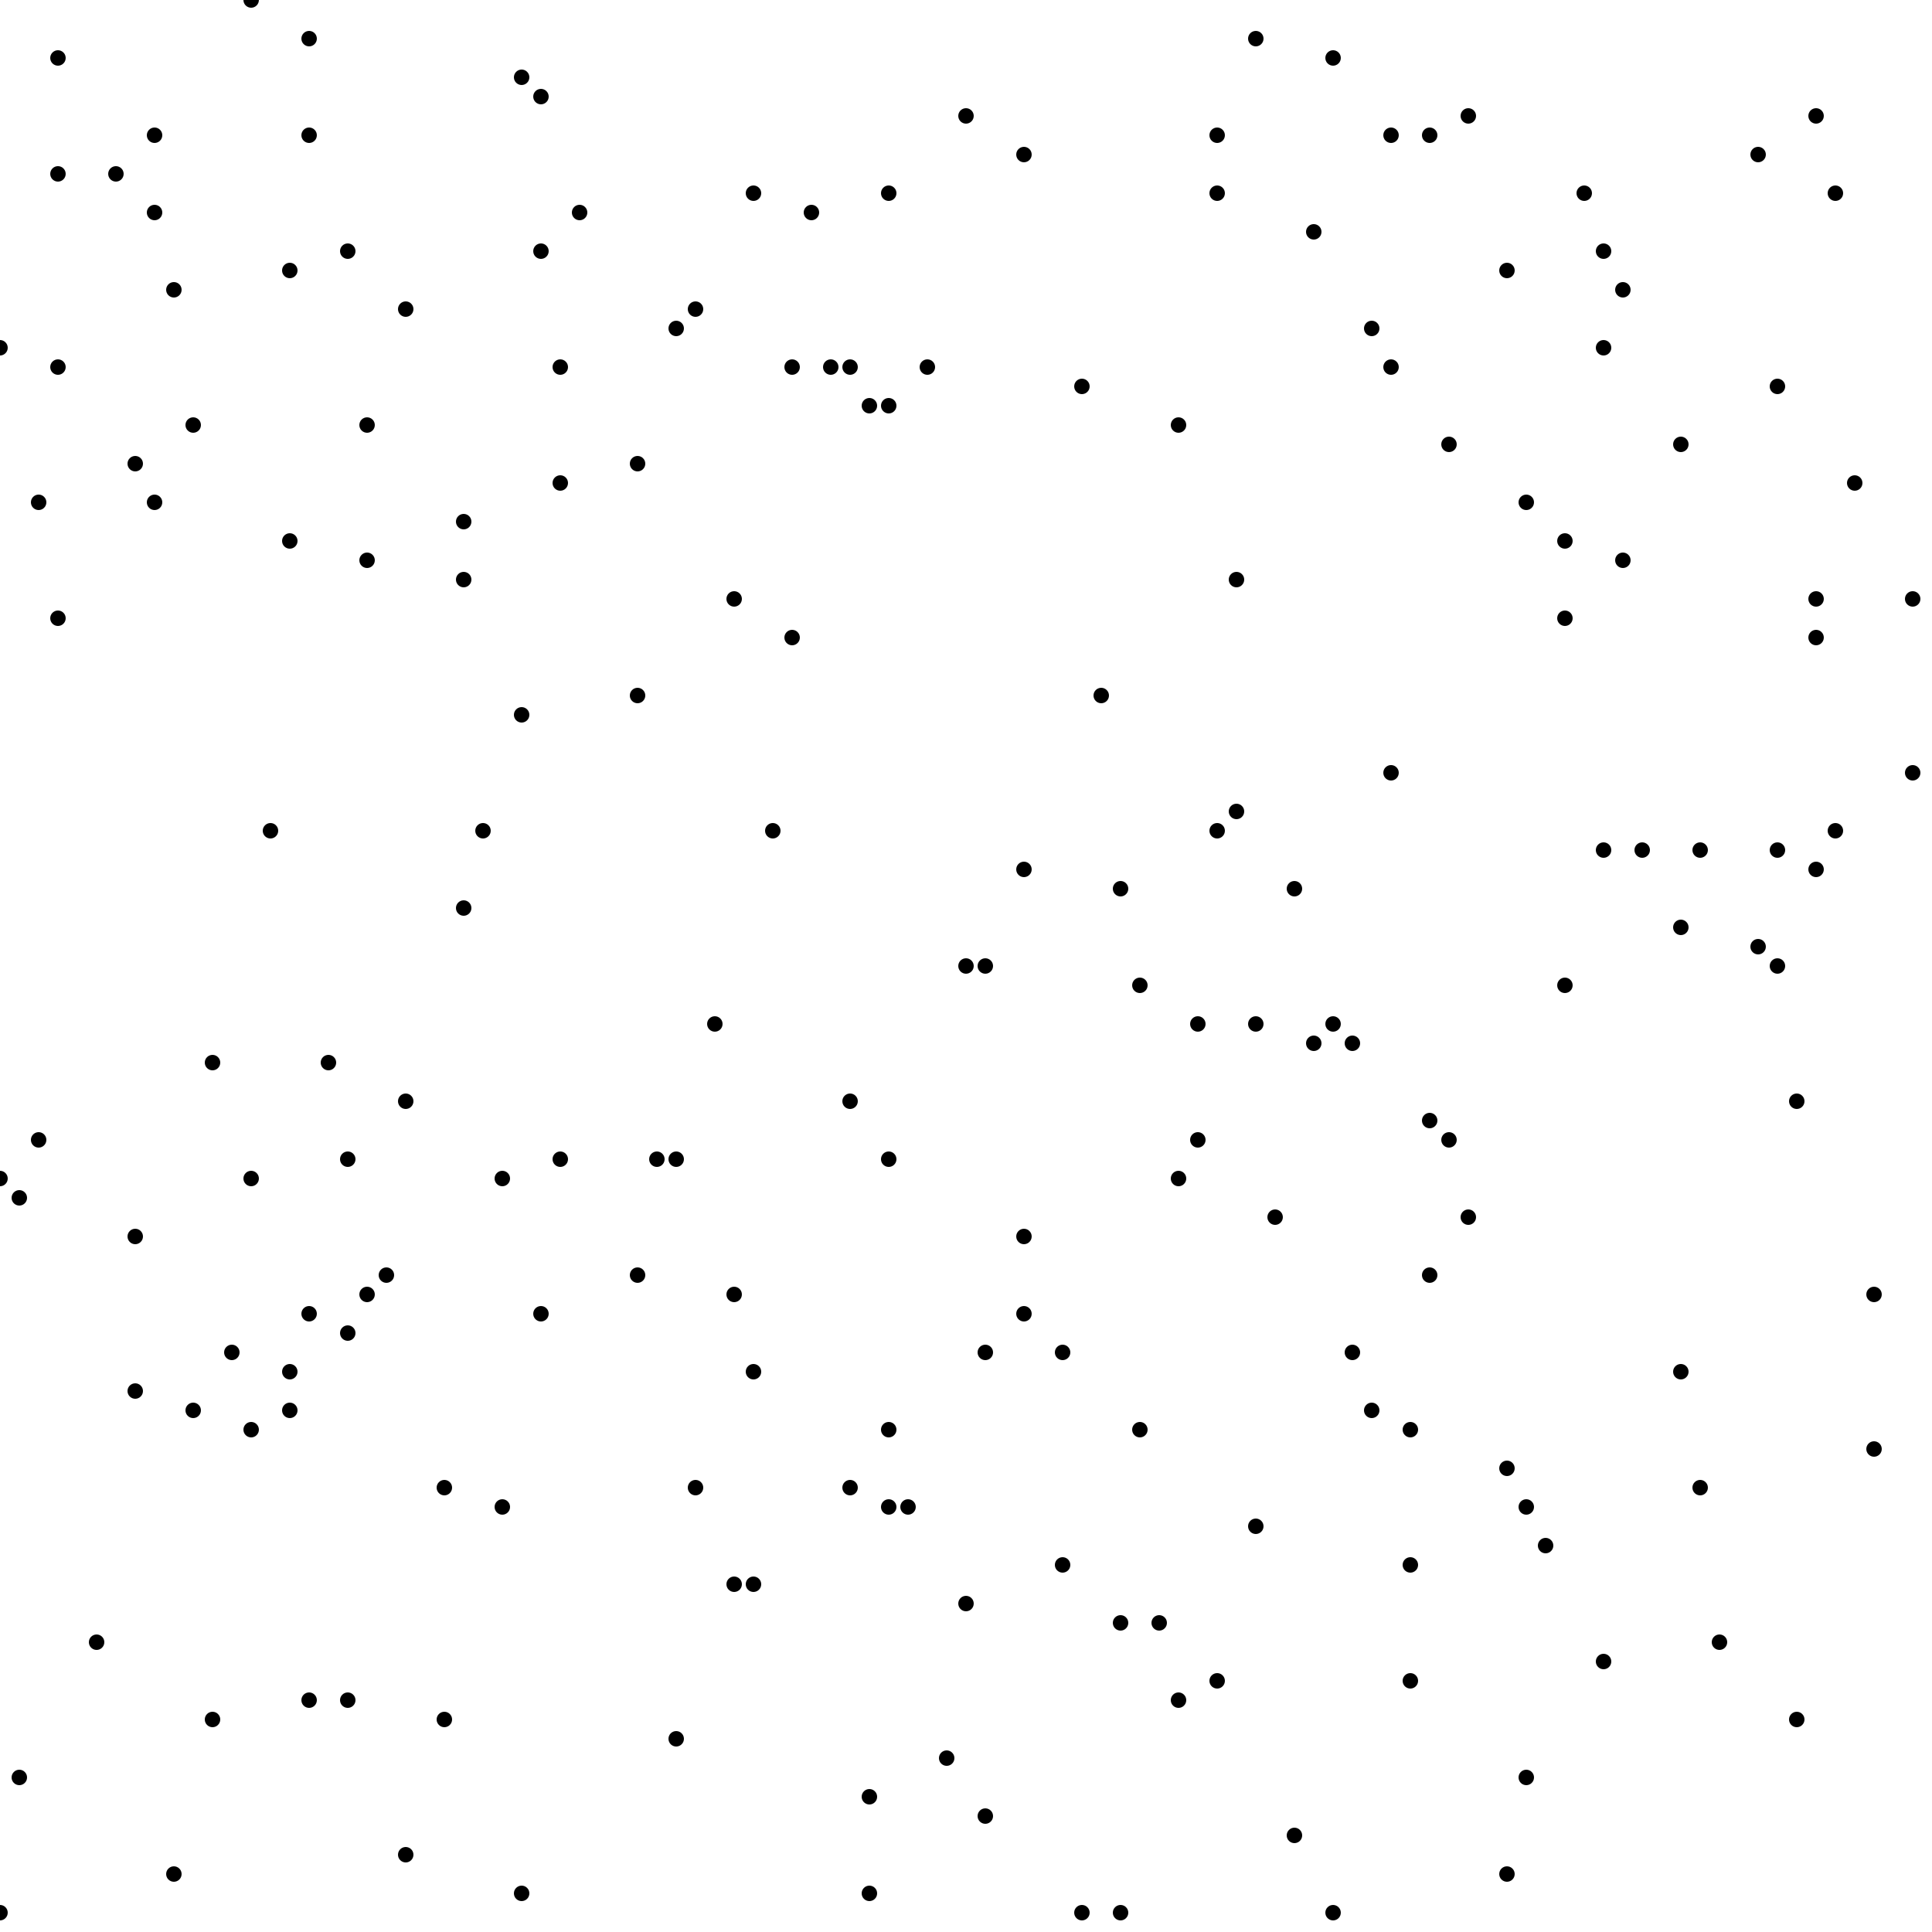
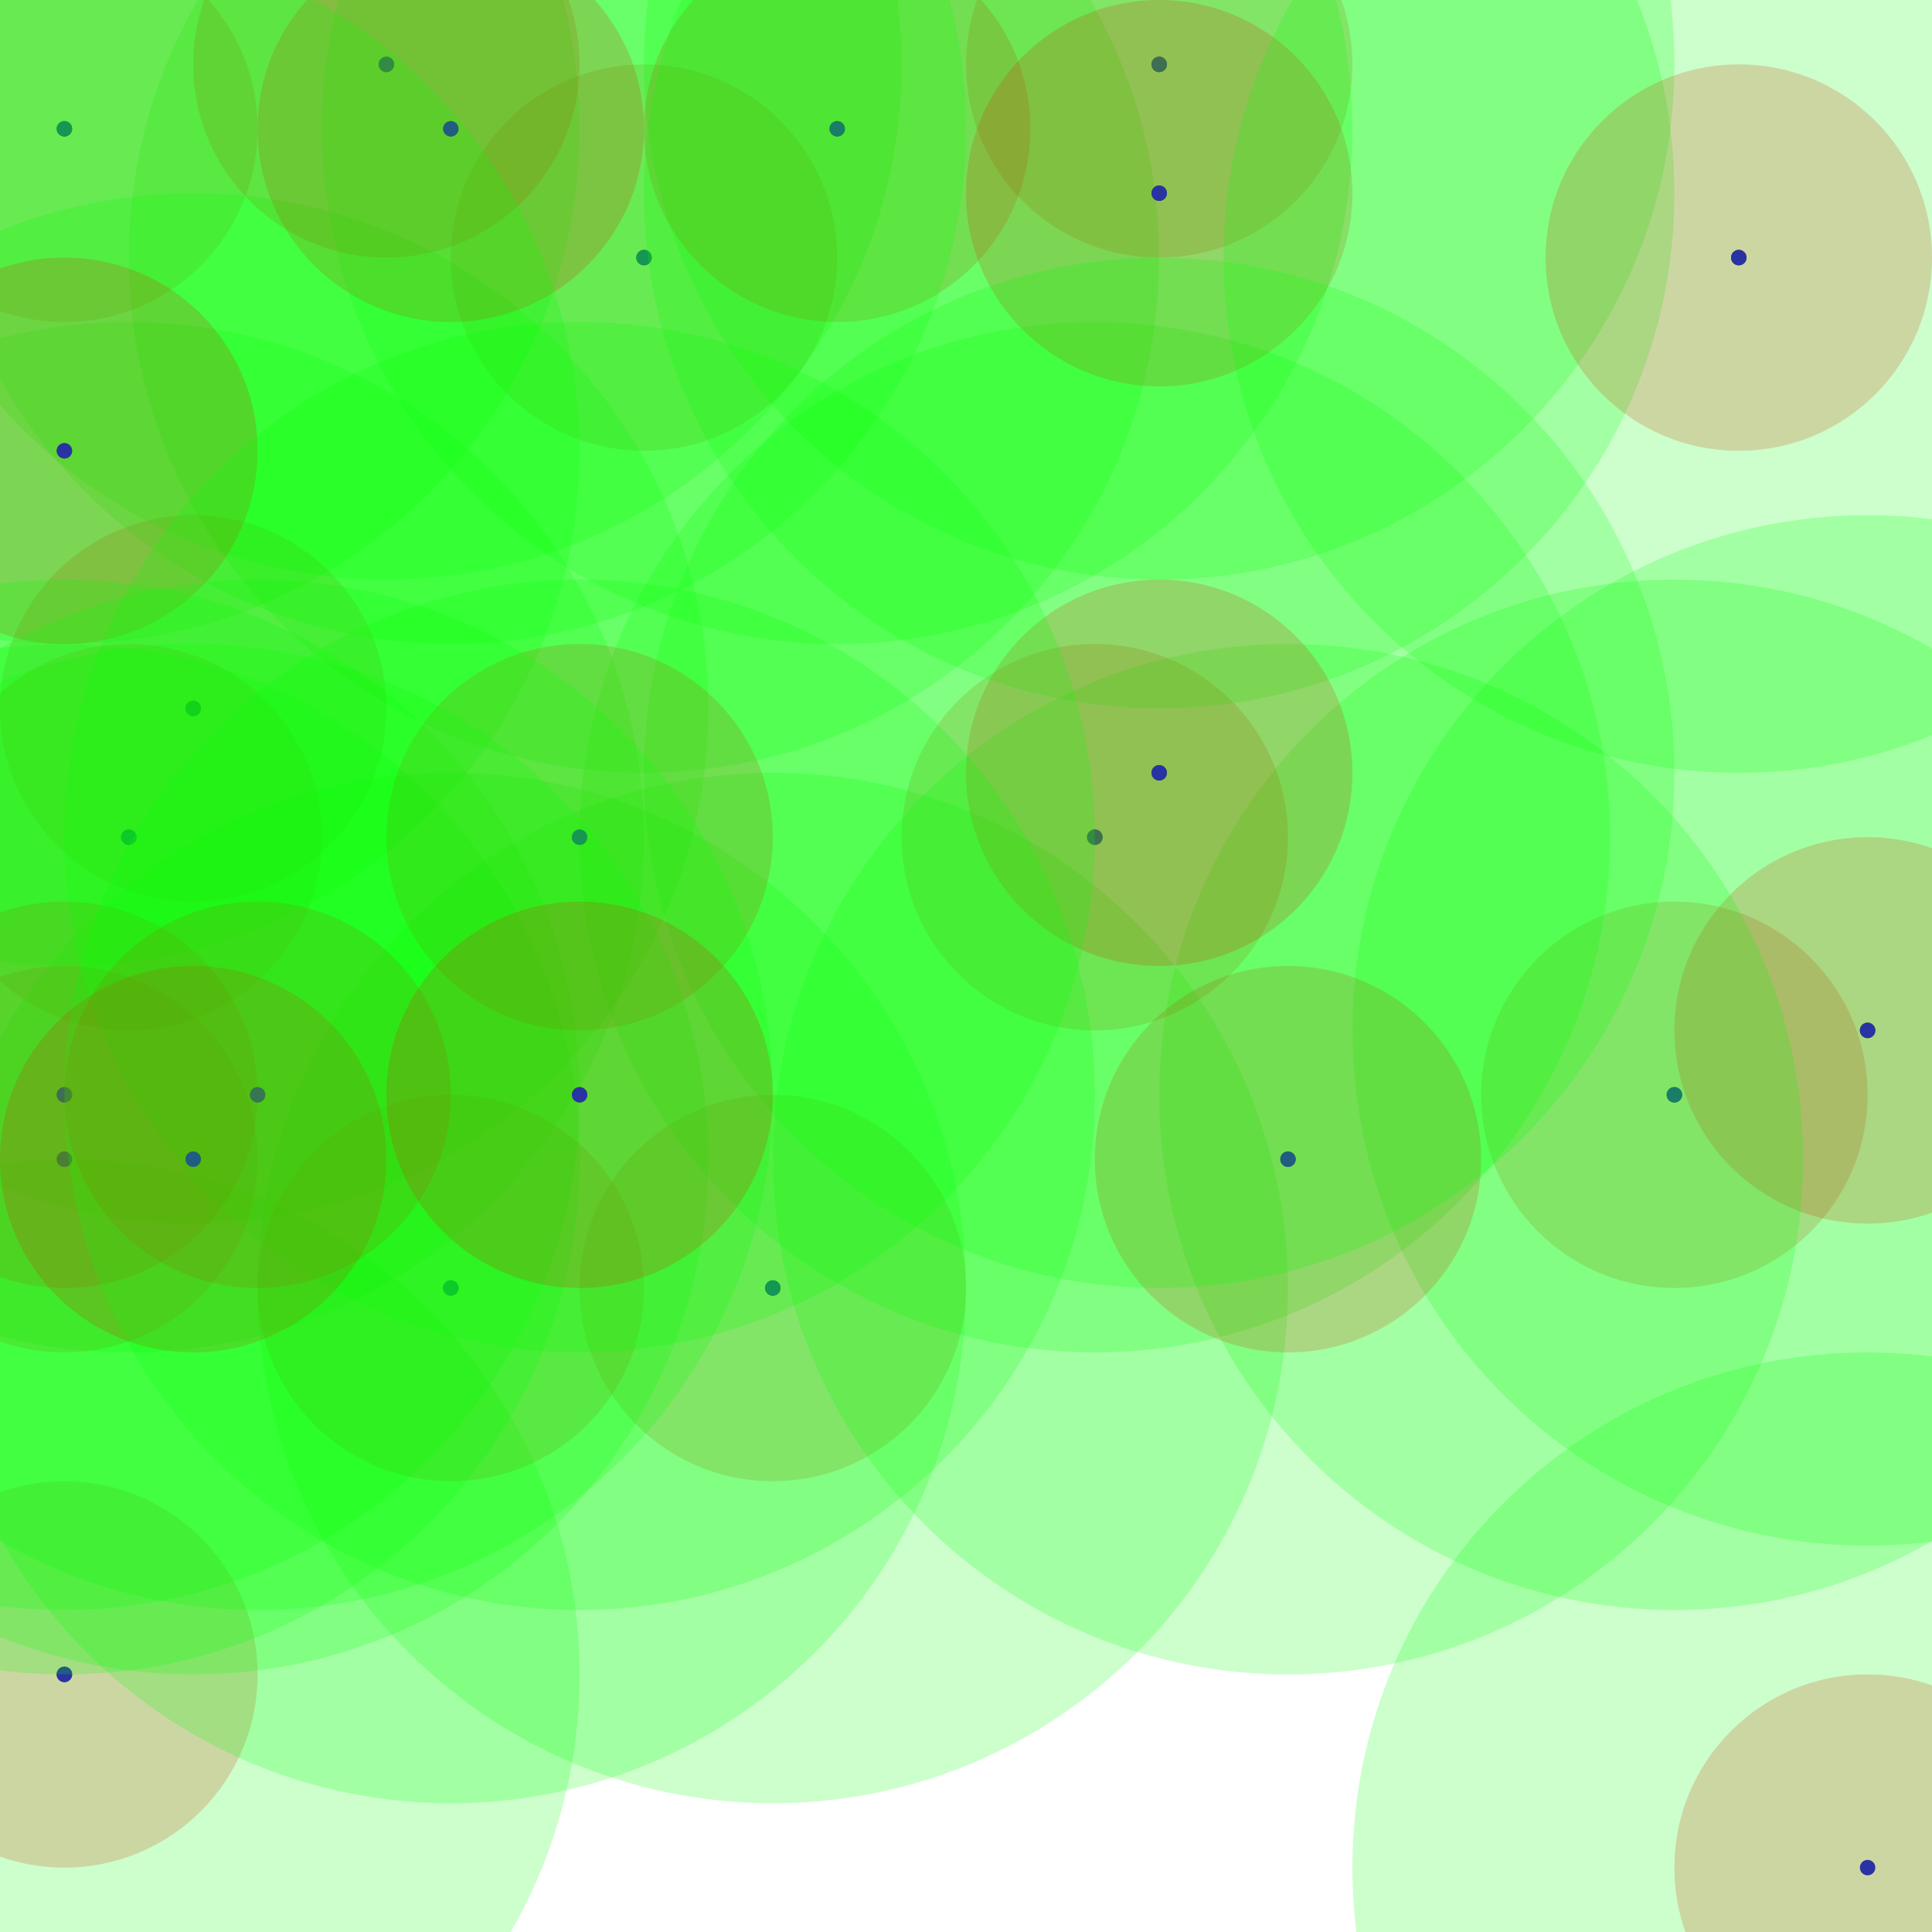
<svg xmlns="http://www.w3.org/2000/svg" width="500" height="500">
  <rect x="0" y="0" width="500" height="500" stroke="0" fill="rgb(255, 255, 255)" opacity="1" />
-   <circle cx="205.0" cy="95.0" r="2" stroke="0" fill="rgb(0, 0, 0)" opacity="1" />
-   <circle cx="250.0" cy="415.0" r="2" stroke="0" fill="rgb(0, 0, 0)" opacity="1" />
-   <circle cx="30.0" cy="45.0" r="2" stroke="0" fill="rgb(0, 0, 0)" opacity="1" />
-   <circle cx="340.0" cy="60.0" r="2" stroke="0" fill="rgb(0, 0, 0)" opacity="1" />
-   <circle cx="230.0" cy="370.0" r="2" stroke="0" fill="rgb(0, 0, 0)" opacity="1" />
-   <circle cx="35.0" cy="320.0" r="2" stroke="0" fill="rgb(0, 0, 0)" opacity="1" />
-   <circle cx="135.0" cy="20.0" r="2" stroke="0" fill="rgb(0, 0, 0)" opacity="1" />
-   <circle cx="55.0" cy="275.0" r="2" stroke="0" fill="rgb(0, 0, 0)" opacity="1" />
-   <circle cx="265.0" cy="40.0" r="2" stroke="0" fill="rgb(0, 0, 0)" opacity="1" />
-   <circle cx="150.0" cy="55.0" r="2" stroke="0" fill="rgb(0, 0, 0)" opacity="1" />
-   <circle cx="350.0" cy="270.0" r="2" stroke="0" fill="rgb(0, 0, 0)" opacity="1" />
-   <circle cx="35.0" cy="360.0" r="2" stroke="0" fill="rgb(0, 0, 0)" opacity="1" />
-   <circle cx="75.0" cy="140.0" r="2" stroke="0" fill="rgb(0, 0, 0)" opacity="1" />
-   <circle cx="400.0" cy="400.0" r="2" stroke="0" fill="rgb(0, 0, 0)" opacity="1" />
-   <circle cx="370.0" cy="35.0" r="2" stroke="0" fill="rgb(0, 0, 0)" opacity="1" />
-   <circle cx="365.0" cy="370.0" r="2" stroke="0" fill="rgb(0, 0, 0)" opacity="1" />
-   <circle cx="250.0" cy="30.0" r="2" stroke="0" fill="rgb(0, 0, 0)" opacity="1" />
-   <circle cx="140.0" cy="25.0" r="2" stroke="0" fill="rgb(0, 0, 0)" opacity="1" />
-   <circle cx="355.0" cy="85.0" r="2" stroke="0" fill="rgb(0, 0, 0)" opacity="1" />
-   <circle cx="185.0" cy="265.0" r="2" stroke="0" fill="rgb(0, 0, 0)" opacity="1" />
-   <circle cx="90.0" cy="345.0" r="2" stroke="0" fill="rgb(0, 0, 0)" opacity="1" />
-   <circle cx="75.0" cy="365.0" r="2" stroke="0" fill="rgb(0, 0, 0)" opacity="1" />
-   <circle cx="195.0" cy="355.0" r="2" stroke="0" fill="rgb(0, 0, 0)" opacity="1" />
-   <circle cx="435.0" cy="115.0" r="2" stroke="0" fill="rgb(0, 0, 0)" opacity="1" />
-   <circle cx="65.0" cy="370.0" r="2" stroke="0" fill="rgb(0, 0, 0)" opacity="1" />
-   <circle cx="365.0" cy="405.0" r="2" stroke="0" fill="rgb(0, 0, 0)" opacity="1" />
-   <circle cx="120.0" cy="235.0" r="2" stroke="0" fill="rgb(0, 0, 0)" opacity="1" />
-   <circle cx="60.0" cy="350.0" r="2" stroke="0" fill="rgb(0, 0, 0)" opacity="1" />
-   <circle cx="455.0" cy="40.0" r="2" stroke="0" fill="rgb(0, 0, 0)" opacity="1" />
-   <circle cx="360.0" cy="35.0" r="2" stroke="0" fill="rgb(0, 0, 0)" opacity="1" />
-   <circle cx="395.0" cy="130.0" r="2" stroke="0" fill="rgb(0, 0, 0)" opacity="1" />
-   <circle cx="315.0" cy="435.0" r="2" stroke="0" fill="rgb(0, 0, 0)" opacity="1" />
-   <circle cx="340.0" cy="270.0" r="2" stroke="0" fill="rgb(0, 0, 0)" opacity="1" />
-   <circle cx="495.0" cy="200.0" r="2" stroke="0" fill="rgb(0, 0, 0)" opacity="1" />
-   <circle cx="295.0" cy="370.0" r="2" stroke="0" fill="rgb(0, 0, 0)" opacity="1" />
-   <circle cx="290.0" cy="230.0" r="2" stroke="0" fill="rgb(0, 0, 0)" opacity="1" />
-   <circle cx="190.0" cy="155.0" r="2" stroke="0" fill="rgb(0, 0, 0)" opacity="1" />
-   <circle cx="115.0" cy="445.0" r="2" stroke="0" fill="rgb(0, 0, 0)" opacity="1" />
-   <circle cx="495.0" cy="155.0" r="2" stroke="0" fill="rgb(0, 0, 0)" opacity="1" />
-   <circle cx="50.0" cy="365.0" r="2" stroke="0" fill="rgb(0, 0, 0)" opacity="1" />
-   <circle cx="190.0" cy="335.0" r="2" stroke="0" fill="rgb(0, 0, 0)" opacity="1" />
-   <circle cx="315.0" cy="215.0" r="2" stroke="0" fill="rgb(0, 0, 0)" opacity="1" />
-   <circle cx="465.0" cy="285.0" r="2" stroke="0" fill="rgb(0, 0, 0)" opacity="1" />
-   <circle cx="180.0" cy="385.0" r="2" stroke="0" fill="rgb(0, 0, 0)" opacity="1" />
-   <circle cx="45.0" cy="75.0" r="2" stroke="0" fill="rgb(0, 0, 0)" opacity="1" />
-   <circle cx="325.0" cy="265.0" r="2" stroke="0" fill="rgb(0, 0, 0)" opacity="1" />
-   <circle cx="105.0" cy="480.0" r="2" stroke="0" fill="rgb(0, 0, 0)" opacity="1" />
-   <circle cx="215.0" cy="95.0" r="2" stroke="0" fill="rgb(0, 0, 0)" opacity="1" />
-   <circle cx="310.0" cy="265.0" r="2" stroke="0" fill="rgb(0, 0, 0)" opacity="1" />
-   <circle cx="25.0" cy="425.0" r="2" stroke="0" fill="rgb(0, 0, 0)" opacity="1" />
-   <circle cx="45.0" cy="485.0" r="2" stroke="0" fill="rgb(0, 0, 0)" opacity="1" />
-   <circle cx="355.0" cy="365.0" r="2" stroke="0" fill="rgb(0, 0, 0)" opacity="1" />
-   <circle cx="200.0" cy="215.0" r="2" stroke="0" fill="rgb(0, 0, 0)" opacity="1" />
-   <circle cx="440.0" cy="220.0" r="2" stroke="0" fill="rgb(0, 0, 0)" opacity="1" />
-   <circle cx="380.0" cy="315.0" r="2" stroke="0" fill="rgb(0, 0, 0)" opacity="1" />
-   <circle cx="370.0" cy="290.0" r="2" stroke="0" fill="rgb(0, 0, 0)" opacity="1" />
-   <circle cx="40.0" cy="55.0" r="2" stroke="0" fill="rgb(0, 0, 0)" opacity="1" />
-   <circle cx="170.0" cy="300.0" r="2" stroke="0" fill="rgb(0, 0, 0)" opacity="1" />
-   <circle cx="445.0" cy="425.0" r="2" stroke="0" fill="rgb(0, 0, 0)" opacity="1" />
-   <circle cx="40.0" cy="35.0" r="2" stroke="0" fill="rgb(0, 0, 0)" opacity="1" />
-   <circle cx="465.0" cy="445.0" r="2" stroke="0" fill="rgb(0, 0, 0)" opacity="1" />
-   <circle cx="195.0" cy="410.0" r="2" stroke="0" fill="rgb(0, 0, 0)" opacity="1" />
-   <circle cx="365.0" cy="435.0" r="2" stroke="0" fill="rgb(0, 0, 0)" opacity="1" />
-   <circle cx="285.0" cy="180.0" r="2" stroke="0" fill="rgb(0, 0, 0)" opacity="1" />
-   <circle cx="455.0" cy="245.0" r="2" stroke="0" fill="rgb(0, 0, 0)" opacity="1" />
-   <circle cx="425.0" cy="220.0" r="2" stroke="0" fill="rgb(0, 0, 0)" opacity="1" />
-   <circle cx="10.0" cy="295.0" r="2" stroke="0" fill="rgb(0, 0, 0)" opacity="1" />
-   <circle cx="225.0" cy="105.0" r="2" stroke="0" fill="rgb(0, 0, 0)" opacity="1" />
-   <circle cx="390.0" cy="70.0" r="2" stroke="0" fill="rgb(0, 0, 0)" opacity="1" />
-   <circle cx="315.0" cy="35.0" r="2" stroke="0" fill="rgb(0, 0, 0)" opacity="1" />
-   <circle cx="135.0" cy="490.0" r="2" stroke="0" fill="rgb(0, 0, 0)" opacity="1" />
-   <circle cx="180.0" cy="80.0" r="2" stroke="0" fill="rgb(0, 0, 0)" opacity="1" />
-   <circle cx="470.0" cy="155.0" r="2" stroke="0" fill="rgb(0, 0, 0)" opacity="1" />
-   <circle cx="250.0" cy="250.0" r="2" stroke="0" fill="rgb(0, 0, 0)" opacity="1" />
-   <circle cx="315.0" cy="50.0" r="2" stroke="0" fill="rgb(0, 0, 0)" opacity="1" />
-   <circle cx="105.0" cy="285.0" r="2" stroke="0" fill="rgb(0, 0, 0)" opacity="1" />
-   <circle cx="255.0" cy="350.0" r="2" stroke="0" fill="rgb(0, 0, 0)" opacity="1" />
-   <circle cx="175.0" cy="85.0" r="2" stroke="0" fill="rgb(0, 0, 0)" opacity="1" />
-   <circle cx="275.0" cy="350.0" r="2" stroke="0" fill="rgb(0, 0, 0)" opacity="1" />
-   <circle cx="175.0" cy="450.0" r="2" stroke="0" fill="rgb(0, 0, 0)" opacity="1" />
-   <circle cx="265.0" cy="225.0" r="2" stroke="0" fill="rgb(0, 0, 0)" opacity="1" />
-   <circle cx="435.0" cy="240.0" r="2" stroke="0" fill="rgb(0, 0, 0)" opacity="1" />
-   <circle cx="145.0" cy="95.0" r="2" stroke="0" fill="rgb(0, 0, 0)" opacity="1" />
-   <circle cx="50.0" cy="110.0" r="2" stroke="0" fill="rgb(0, 0, 0)" opacity="1" />
-   <circle cx="95.0" cy="145.0" r="2" stroke="0" fill="rgb(0, 0, 0)" opacity="1" />
-   <circle cx="420.0" cy="145.0" r="2" stroke="0" fill="rgb(0, 0, 0)" opacity="1" />
-   <circle cx="5.0" cy="310.0" r="2" stroke="0" fill="rgb(0, 0, 0)" opacity="1" />
-   <circle cx="375.0" cy="115.0" r="2" stroke="0" fill="rgb(0, 0, 0)" opacity="1" />
-   <circle cx="165.0" cy="180.0" r="2" stroke="0" fill="rgb(0, 0, 0)" opacity="1" />
-   <circle cx="0.0" cy="90.0" r="2" stroke="0" fill="rgb(0, 0, 0)" opacity="1" />
-   <circle cx="265.0" cy="340.0" r="2" stroke="0" fill="rgb(0, 0, 0)" opacity="1" />
-   <circle cx="235.0" cy="390.0" r="2" stroke="0" fill="rgb(0, 0, 0)" opacity="1" />
-   <circle cx="360.0" cy="200.0" r="2" stroke="0" fill="rgb(0, 0, 0)" opacity="1" />
-   <circle cx="80.0" cy="440.0" r="2" stroke="0" fill="rgb(0, 0, 0)" opacity="1" />
-   <circle cx="325.0" cy="395.0" r="2" stroke="0" fill="rgb(0, 0, 0)" opacity="1" />
-   <circle cx="415.0" cy="430.0" r="2" stroke="0" fill="rgb(0, 0, 0)" opacity="1" />
-   <circle cx="470.0" cy="30.0" r="2" stroke="0" fill="rgb(0, 0, 0)" opacity="1" />
-   <circle cx="290.0" cy="495.0" r="2" stroke="0" fill="rgb(0, 0, 0)" opacity="1" />
-   <circle cx="435.0" cy="355.0" r="2" stroke="0" fill="rgb(0, 0, 0)" opacity="1" />
-   <circle cx="255.0" cy="250.0" r="2" stroke="0" fill="rgb(0, 0, 0)" opacity="1" />
-   <circle cx="65.0" cy="305.0" r="2" stroke="0" fill="rgb(0, 0, 0)" opacity="1" />
-   <circle cx="405.0" cy="255.0" r="2" stroke="0" fill="rgb(0, 0, 0)" opacity="1" />
-   <circle cx="35.0" cy="120.0" r="2" stroke="0" fill="rgb(0, 0, 0)" opacity="1" />
-   <circle cx="40.0" cy="130.0" r="2" stroke="0" fill="rgb(0, 0, 0)" opacity="1" />
-   <circle cx="280.0" cy="100.0" r="2" stroke="0" fill="rgb(0, 0, 0)" opacity="1" />
-   <circle cx="70.0" cy="215.0" r="2" stroke="0" fill="rgb(0, 0, 0)" opacity="1" />
-   <circle cx="380.0" cy="30.0" r="2" stroke="0" fill="rgb(0, 0, 0)" opacity="1" />
-   <circle cx="65.0" cy="0.0" r="2" stroke="0" fill="rgb(0, 0, 0)" opacity="1" />
-   <circle cx="360.0" cy="95.0" r="2" stroke="0" fill="rgb(0, 0, 0)" opacity="1" />
-   <circle cx="230.0" cy="390.0" r="2" stroke="0" fill="rgb(0, 0, 0)" opacity="1" />
-   <circle cx="15.0" cy="45.0" r="2" stroke="0" fill="rgb(0, 0, 0)" opacity="1" />
-   <circle cx="130.0" cy="390.0" r="2" stroke="0" fill="rgb(0, 0, 0)" opacity="1" />
-   <circle cx="240.0" cy="95.0" r="2" stroke="0" fill="rgb(0, 0, 0)" opacity="1" />
-   <circle cx="405.0" cy="160.0" r="2" stroke="0" fill="rgb(0, 0, 0)" opacity="1" />
-   <circle cx="220.0" cy="385.0" r="2" stroke="0" fill="rgb(0, 0, 0)" opacity="1" />
-   <circle cx="230.0" cy="300.0" r="2" stroke="0" fill="rgb(0, 0, 0)" opacity="1" />
-   <circle cx="75.0" cy="70.0" r="2" stroke="0" fill="rgb(0, 0, 0)" opacity="1" />
-   <circle cx="310.0" cy="295.0" r="2" stroke="0" fill="rgb(0, 0, 0)" opacity="1" />
-   <circle cx="305.0" cy="305.0" r="2" stroke="0" fill="rgb(0, 0, 0)" opacity="1" />
-   <circle cx="195.0" cy="50.0" r="2" stroke="0" fill="rgb(0, 0, 0)" opacity="1" />
-   <circle cx="90.0" cy="65.0" r="2" stroke="0" fill="rgb(0, 0, 0)" opacity="1" />
-   <circle cx="475.0" cy="215.0" r="2" stroke="0" fill="rgb(0, 0, 0)" opacity="1" />
-   <circle cx="470.0" cy="165.0" r="2" stroke="0" fill="rgb(0, 0, 0)" opacity="1" />
-   <circle cx="305.0" cy="440.0" r="2" stroke="0" fill="rgb(0, 0, 0)" opacity="1" />
-   <circle cx="100.0" cy="330.0" r="2" stroke="0" fill="rgb(0, 0, 0)" opacity="1" />
-   <circle cx="10.0" cy="130.0" r="2" stroke="0" fill="rgb(0, 0, 0)" opacity="1" />
-   <circle cx="335.0" cy="230.0" r="2" stroke="0" fill="rgb(0, 0, 0)" opacity="1" />
-   <circle cx="90.0" cy="440.0" r="2" stroke="0" fill="rgb(0, 0, 0)" opacity="1" />
-   <circle cx="345.0" cy="15.0" r="2" stroke="0" fill="rgb(0, 0, 0)" opacity="1" />
-   <circle cx="485.0" cy="335.0" r="2" stroke="0" fill="rgb(0, 0, 0)" opacity="1" />
-   <circle cx="190.0" cy="410.0" r="2" stroke="0" fill="rgb(0, 0, 0)" opacity="1" />
-   <circle cx="55.0" cy="445.0" r="2" stroke="0" fill="rgb(0, 0, 0)" opacity="1" />
-   <circle cx="165.0" cy="330.0" r="2" stroke="0" fill="rgb(0, 0, 0)" opacity="1" />
-   <circle cx="230.0" cy="105.0" r="2" stroke="0" fill="rgb(0, 0, 0)" opacity="1" />
-   <circle cx="225.0" cy="490.0" r="2" stroke="0" fill="rgb(0, 0, 0)" opacity="1" />
-   <circle cx="140.0" cy="340.0" r="2" stroke="0" fill="rgb(0, 0, 0)" opacity="1" />
-   <circle cx="345.0" cy="495.0" r="2" stroke="0" fill="rgb(0, 0, 0)" opacity="1" />
-   <circle cx="320.0" cy="210.0" r="2" stroke="0" fill="rgb(0, 0, 0)" opacity="1" />
-   <circle cx="405.0" cy="140.0" r="2" stroke="0" fill="rgb(0, 0, 0)" opacity="1" />
-   <circle cx="390.0" cy="485.0" r="2" stroke="0" fill="rgb(0, 0, 0)" opacity="1" />
-   <circle cx="120.0" cy="150.0" r="2" stroke="0" fill="rgb(0, 0, 0)" opacity="1" />
-   <circle cx="255.0" cy="470.0" r="2" stroke="0" fill="rgb(0, 0, 0)" opacity="1" />
-   <circle cx="145.0" cy="125.0" r="2" stroke="0" fill="rgb(0, 0, 0)" opacity="1" />
-   <circle cx="330.0" cy="315.0" r="2" stroke="0" fill="rgb(0, 0, 0)" opacity="1" />
-   <circle cx="225.0" cy="465.0" r="2" stroke="0" fill="rgb(0, 0, 0)" opacity="1" />
-   <circle cx="15.0" cy="15.0" r="2" stroke="0" fill="rgb(0, 0, 0)" opacity="1" />
-   <circle cx="175.0" cy="300.0" r="2" stroke="0" fill="rgb(0, 0, 0)" opacity="1" />
-   <circle cx="165.0" cy="120.0" r="2" stroke="0" fill="rgb(0, 0, 0)" opacity="1" />
-   <circle cx="440.0" cy="385.0" r="2" stroke="0" fill="rgb(0, 0, 0)" opacity="1" />
-   <circle cx="220.0" cy="285.0" r="2" stroke="0" fill="rgb(0, 0, 0)" opacity="1" />
-   <circle cx="460.0" cy="220.0" r="2" stroke="0" fill="rgb(0, 0, 0)" opacity="1" />
-   <circle cx="230.0" cy="50.0" r="2" stroke="0" fill="rgb(0, 0, 0)" opacity="1" />
-   <circle cx="140.0" cy="65.0" r="2" stroke="0" fill="rgb(0, 0, 0)" opacity="1" />
-   <circle cx="145.0" cy="300.0" r="2" stroke="0" fill="rgb(0, 0, 0)" opacity="1" />
-   <circle cx="125.0" cy="215.0" r="2" stroke="0" fill="rgb(0, 0, 0)" opacity="1" />
-   <circle cx="130.0" cy="305.0" r="2" stroke="0" fill="rgb(0, 0, 0)" opacity="1" />
-   <circle cx="395.0" cy="390.0" r="2" stroke="0" fill="rgb(0, 0, 0)" opacity="1" />
-   <circle cx="0.0" cy="305.0" r="2" stroke="0" fill="rgb(0, 0, 0)" opacity="1" />
-   <circle cx="415.0" cy="220.0" r="2" stroke="0" fill="rgb(0, 0, 0)" opacity="1" />
-   <circle cx="410.0" cy="50.0" r="2" stroke="0" fill="rgb(0, 0, 0)" opacity="1" />
-   <circle cx="420.0" cy="75.0" r="2" stroke="0" fill="rgb(0, 0, 0)" opacity="1" />
-   <circle cx="245.0" cy="455.0" r="2" stroke="0" fill="rgb(0, 0, 0)" opacity="1" />
-   <circle cx="480.0" cy="125.0" r="2" stroke="0" fill="rgb(0, 0, 0)" opacity="1" />
-   <circle cx="305.0" cy="110.0" r="2" stroke="0" fill="rgb(0, 0, 0)" opacity="1" />
-   <circle cx="275.0" cy="405.0" r="2" stroke="0" fill="rgb(0, 0, 0)" opacity="1" />
-   <circle cx="210.0" cy="55.0" r="2" stroke="0" fill="rgb(0, 0, 0)" opacity="1" />
-   <circle cx="460.0" cy="250.0" r="2" stroke="0" fill="rgb(0, 0, 0)" opacity="1" />
-   <circle cx="295.0" cy="255.0" r="2" stroke="0" fill="rgb(0, 0, 0)" opacity="1" />
-   <circle cx="475.0" cy="50.0" r="2" stroke="0" fill="rgb(0, 0, 0)" opacity="1" />
-   <circle cx="460.0" cy="100.0" r="2" stroke="0" fill="rgb(0, 0, 0)" opacity="1" />
-   <circle cx="105.0" cy="80.0" r="2" stroke="0" fill="rgb(0, 0, 0)" opacity="1" />
-   <circle cx="15.0" cy="95.0" r="2" stroke="0" fill="rgb(0, 0, 0)" opacity="1" />
-   <circle cx="375.0" cy="295.0" r="2" stroke="0" fill="rgb(0, 0, 0)" opacity="1" />
-   <circle cx="415.0" cy="90.0" r="2" stroke="0" fill="rgb(0, 0, 0)" opacity="1" />
-   <circle cx="390.0" cy="380.0" r="2" stroke="0" fill="rgb(0, 0, 0)" opacity="1" />
-   <circle cx="300.0" cy="420.0" r="2" stroke="0" fill="rgb(0, 0, 0)" opacity="1" />
-   <circle cx="220.0" cy="95.0" r="2" stroke="0" fill="rgb(0, 0, 0)" opacity="1" />
-   <circle cx="350.0" cy="350.0" r="2" stroke="0" fill="rgb(0, 0, 0)" opacity="1" />
-   <circle cx="80.0" cy="10.0" r="2" stroke="0" fill="rgb(0, 0, 0)" opacity="1" />
-   <circle cx="5.0" cy="460.0" r="2" stroke="0" fill="rgb(0, 0, 0)" opacity="1" />
-   <circle cx="415.0" cy="65.0" r="2" stroke="0" fill="rgb(0, 0, 0)" opacity="1" />
-   <circle cx="335.0" cy="475.0" r="2" stroke="0" fill="rgb(0, 0, 0)" opacity="1" />
-   <circle cx="85.0" cy="275.0" r="2" stroke="0" fill="rgb(0, 0, 0)" opacity="1" />
-   <circle cx="120.0" cy="135.0" r="2" stroke="0" fill="rgb(0, 0, 0)" opacity="1" />
-   <circle cx="15.0" cy="160.0" r="2" stroke="0" fill="rgb(0, 0, 0)" opacity="1" />
-   <circle cx="135.0" cy="185.0" r="2" stroke="0" fill="rgb(0, 0, 0)" opacity="1" />
-   <circle cx="320.0" cy="150.0" r="2" stroke="0" fill="rgb(0, 0, 0)" opacity="1" />
-   <circle cx="485.0" cy="375.0" r="2" stroke="0" fill="rgb(0, 0, 0)" opacity="1" />
-   <circle cx="205.0" cy="165.0" r="2" stroke="0" fill="rgb(0, 0, 0)" opacity="1" />
-   <circle cx="345.0" cy="265.0" r="2" stroke="0" fill="rgb(0, 0, 0)" opacity="1" />
-   <circle cx="80.0" cy="35.0" r="2" stroke="0" fill="rgb(0, 0, 0)" opacity="1" />
-   <circle cx="470.0" cy="225.0" r="2" stroke="0" fill="rgb(0, 0, 0)" opacity="1" />
-   <circle cx="290.0" cy="420.0" r="2" stroke="0" fill="rgb(0, 0, 0)" opacity="1" />
-   <circle cx="370.0" cy="330.0" r="2" stroke="0" fill="rgb(0, 0, 0)" opacity="1" />
-   <circle cx="265.0" cy="320.0" r="2" stroke="0" fill="rgb(0, 0, 0)" opacity="1" />
-   <circle cx="80.0" cy="340.0" r="2" stroke="0" fill="rgb(0, 0, 0)" opacity="1" />
-   <circle cx="95.0" cy="335.0" r="2" stroke="0" fill="rgb(0, 0, 0)" opacity="1" />
-   <circle cx="325.0" cy="10.0" r="2" stroke="0" fill="rgb(0, 0, 0)" opacity="1" />
-   <circle cx="280.0" cy="495.0" r="2" stroke="0" fill="rgb(0, 0, 0)" opacity="1" />
-   <circle cx="115.0" cy="385.0" r="2" stroke="0" fill="rgb(0, 0, 0)" opacity="1" />
-   <circle cx="0.0" cy="495.0" r="2" stroke="0" fill="rgb(0, 0, 0)" opacity="1" />
-   <circle cx="95.0" cy="110.0" r="2" stroke="0" fill="rgb(0, 0, 0)" opacity="1" />
-   <circle cx="90.0" cy="300.0" r="2" stroke="0" fill="rgb(0, 0, 0)" opacity="1" />
-   <circle cx="395.0" cy="460.0" r="2" stroke="0" fill="rgb(0, 0, 0)" opacity="1" />
-   <circle cx="75.0" cy="355.0" r="2" stroke="0" fill="rgb(0, 0, 0)" opacity="1" />
+   <circle cx="166.667" cy="66.667" r="2" stroke="0" fill="rgb(0, 0, 0)" opacity="1" />
+   <circle cx="200.0" cy="333.333" r="2" stroke="0" fill="rgb(0, 0, 0)" opacity="1" />
+   <circle cx="16.667" cy="33.333" r="2" stroke="0" fill="rgb(0, 0, 0)" opacity="1" />
+   <circle cx="433.333" cy="283.333" r="2" stroke="0" fill="rgb(0, 0, 0)" opacity="1" />
+   <circle cx="50.0" cy="183.333" r="2" stroke="0" fill="rgb(0, 0, 0)" opacity="1" />
+   <circle cx="300.0" cy="16.667" r="2" stroke="0" fill="rgb(0, 0, 0)" opacity="1" />
+   <circle cx="483.333" cy="266.667" r="2" stroke="0" fill="rgb(0, 0, 0)" opacity="1" />
+   <circle cx="100.0" cy="16.667" r="2" stroke="0" fill="rgb(0, 0, 0)" opacity="1" />
+   <circle cx="33.333" cy="216.667" r="2" stroke="0" fill="rgb(0, 0, 0)" opacity="1" />
+   <circle cx="216.667" cy="33.333" r="2" stroke="0" fill="rgb(0, 0, 0)" opacity="1" />
+   <circle cx="116.667" cy="33.333" r="2" stroke="0" fill="rgb(0, 0, 0)" opacity="1" />
+   <circle cx="283.333" cy="216.667" r="2" stroke="0" fill="rgb(0, 0, 0)" opacity="1" />
+   <circle cx="16.667" cy="433.333" r="2" stroke="0" fill="rgb(0, 0, 0)" opacity="1" />
+   <circle cx="300.0" cy="50.0" r="2" stroke="0" fill="rgb(0, 0, 0)" opacity="1" />
+   <circle cx="116.667" cy="333.333" r="2" stroke="0" fill="rgb(0, 0, 0)" opacity="1" />
+   <circle cx="333.333" cy="300.0" r="2" stroke="0" fill="rgb(0, 0, 0)" opacity="1" />
+   <circle cx="16.667" cy="300.0" r="2" stroke="0" fill="rgb(0, 0, 0)" opacity="1" />
+   <circle cx="300.0" cy="200.0" r="2" stroke="0" fill="rgb(0, 0, 0)" opacity="1" />
+   <circle cx="16.667" cy="116.667" r="2" stroke="0" fill="rgb(0, 0, 0)" opacity="1" />
+   <circle cx="16.667" cy="283.333" r="2" stroke="0" fill="rgb(0, 0, 0)" opacity="1" />
+   <circle cx="450.0" cy="66.667" r="2" stroke="0" fill="rgb(0, 0, 0)" opacity="1" />
+   <circle cx="150.0" cy="216.667" r="2" stroke="0" fill="rgb(0, 0, 0)" opacity="1" />
+   <circle cx="66.667" cy="283.333" r="2" stroke="0" fill="rgb(0, 0, 0)" opacity="1" />
+   <circle cx="50.0" cy="300.0" r="2" stroke="0" fill="rgb(0, 0, 0)" opacity="1" />
+   <circle cx="150.0" cy="283.333" r="2" stroke="0" fill="rgb(0, 0, 0)" opacity="1" />
+   <circle cx="166.667" cy="66.667" r="2" stroke="0" fill="rgb(0, 0, 255)" opacity="1" />
+   <circle cx="166.667" cy="66.667" r="50.0" stroke="0" fill="rgb(255, 0, 0)" opacity="0.2" />
+   <circle cx="166.667" cy="66.667" r="133.333" stroke="0" fill="rgb(0, 255, 0)" opacity="0.2" />
+   <circle cx="200.0" cy="333.333" r="2" stroke="0" fill="rgb(0, 0, 255)" opacity="1" />
+   <circle cx="200.0" cy="333.333" r="50.0" stroke="0" fill="rgb(255, 0, 0)" opacity="0.2" />
+   <circle cx="200.0" cy="333.333" r="133.333" stroke="0" fill="rgb(0, 255, 0)" opacity="0.2" />
+   <circle cx="16.667" cy="33.333" r="2" stroke="0" fill="rgb(0, 0, 255)" opacity="1" />
+   <circle cx="16.667" cy="33.333" r="50.0" stroke="0" fill="rgb(255, 0, 0)" opacity="0.2" />
+   <circle cx="16.667" cy="33.333" r="133.333" stroke="0" fill="rgb(0, 255, 0)" opacity="0.2" />
+   <circle cx="433.333" cy="283.333" r="2" stroke="0" fill="rgb(0, 0, 255)" opacity="1" />
+   <circle cx="433.333" cy="283.333" r="50.0" stroke="0" fill="rgb(255, 0, 0)" opacity="0.2" />
+   <circle cx="433.333" cy="283.333" r="133.333" stroke="0" fill="rgb(0, 255, 0)" opacity="0.2" />
+   <circle cx="50.0" cy="183.333" r="2" stroke="0" fill="rgb(0, 0, 255)" opacity="1" />
+   <circle cx="50.0" cy="183.333" r="50.0" stroke="0" fill="rgb(255, 0, 0)" opacity="0.2" />
+   <circle cx="50.0" cy="183.333" r="133.333" stroke="0" fill="rgb(0, 255, 0)" opacity="0.2" />
+   <circle cx="300.0" cy="16.667" r="2" stroke="0" fill="rgb(0, 0, 255)" opacity="1" />
+   <circle cx="300.0" cy="16.667" r="50.0" stroke="0" fill="rgb(255, 0, 0)" opacity="0.2" />
+   <circle cx="300.0" cy="16.667" r="133.333" stroke="0" fill="rgb(0, 255, 0)" opacity="0.2" />
+   <circle cx="483.333" cy="266.667" r="2" stroke="0" fill="rgb(0, 0, 255)" opacity="1" />
+   <circle cx="483.333" cy="266.667" r="50.0" stroke="0" fill="rgb(255, 0, 0)" opacity="0.2" />
+   <circle cx="483.333" cy="266.667" r="133.333" stroke="0" fill="rgb(0, 255, 0)" opacity="0.2" />
+   <circle cx="100.0" cy="16.667" r="2" stroke="0" fill="rgb(0, 0, 255)" opacity="1" />
+   <circle cx="100.0" cy="16.667" r="50.0" stroke="0" fill="rgb(255, 0, 0)" opacity="0.2" />
+   <circle cx="100.0" cy="16.667" r="133.333" stroke="0" fill="rgb(0, 255, 0)" opacity="0.2" />
+   <circle cx="33.333" cy="216.667" r="2" stroke="0" fill="rgb(0, 0, 255)" opacity="1" />
+   <circle cx="33.333" cy="216.667" r="50.0" stroke="0" fill="rgb(255, 0, 0)" opacity="0.2" />
+   <circle cx="33.333" cy="216.667" r="133.333" stroke="0" fill="rgb(0, 255, 0)" opacity="0.2" />
+   <circle cx="216.667" cy="33.333" r="2" stroke="0" fill="rgb(0, 0, 255)" opacity="1" />
+   <circle cx="216.667" cy="33.333" r="50.0" stroke="0" fill="rgb(255, 0, 0)" opacity="0.2" />
+   <circle cx="216.667" cy="33.333" r="133.333" stroke="0" fill="rgb(0, 255, 0)" opacity="0.2" />
+   <circle cx="116.667" cy="33.333" r="2" stroke="0" fill="rgb(0, 0, 255)" opacity="1" />
+   <circle cx="116.667" cy="33.333" r="50.0" stroke="0" fill="rgb(255, 0, 0)" opacity="0.2" />
+   <circle cx="116.667" cy="33.333" r="133.333" stroke="0" fill="rgb(0, 255, 0)" opacity="0.2" />
+   <circle cx="283.333" cy="216.667" r="2" stroke="0" fill="rgb(0, 0, 255)" opacity="1" />
+   <circle cx="283.333" cy="216.667" r="50.0" stroke="0" fill="rgb(255, 0, 0)" opacity="0.2" />
+   <circle cx="283.333" cy="216.667" r="133.333" stroke="0" fill="rgb(0, 255, 0)" opacity="0.2" />
+   <circle cx="16.667" cy="433.333" r="2" stroke="0" fill="rgb(0, 0, 255)" opacity="1" />
+   <circle cx="16.667" cy="433.333" r="50.0" stroke="0" fill="rgb(255, 0, 0)" opacity="0.2" />
+   <circle cx="16.667" cy="433.333" r="133.333" stroke="0" fill="rgb(0, 255, 0)" opacity="0.2" />
+   <circle cx="300.0" cy="50.0" r="2" stroke="0" fill="rgb(0, 0, 255)" opacity="1" />
+   <circle cx="300.0" cy="50.0" r="50.0" stroke="0" fill="rgb(255, 0, 0)" opacity="0.2" />
+   <circle cx="300.0" cy="50.0" r="133.333" stroke="0" fill="rgb(0, 255, 0)" opacity="0.2" />
+   <circle cx="116.667" cy="333.333" r="2" stroke="0" fill="rgb(0, 0, 255)" opacity="1" />
+   <circle cx="116.667" cy="333.333" r="50.0" stroke="0" fill="rgb(255, 0, 0)" opacity="0.2" />
+   <circle cx="116.667" cy="333.333" r="133.333" stroke="0" fill="rgb(0, 255, 0)" opacity="0.2" />
+   <circle cx="333.333" cy="300.0" r="2" stroke="0" fill="rgb(0, 0, 255)" opacity="1" />
+   <circle cx="333.333" cy="300.0" r="50.0" stroke="0" fill="rgb(255, 0, 0)" opacity="0.2" />
+   <circle cx="333.333" cy="300.0" r="133.333" stroke="0" fill="rgb(0, 255, 0)" opacity="0.2" />
+   <circle cx="16.667" cy="300.0" r="2" stroke="0" fill="rgb(0, 0, 255)" opacity="1" />
+   <circle cx="16.667" cy="300.0" r="50.0" stroke="0" fill="rgb(255, 0, 0)" opacity="0.2" />
+   <circle cx="16.667" cy="300.0" r="133.333" stroke="0" fill="rgb(0, 255, 0)" opacity="0.2" />
+   <circle cx="300.0" cy="200.0" r="2" stroke="0" fill="rgb(0, 0, 255)" opacity="1" />
+   <circle cx="300.0" cy="200.0" r="50.0" stroke="0" fill="rgb(255, 0, 0)" opacity="0.2" />
+   <circle cx="300.0" cy="200.0" r="133.333" stroke="0" fill="rgb(0, 255, 0)" opacity="0.2" />
+   <circle cx="16.667" cy="116.667" r="2" stroke="0" fill="rgb(0, 0, 255)" opacity="1" />
+   <circle cx="16.667" cy="116.667" r="50.0" stroke="0" fill="rgb(255, 0, 0)" opacity="0.2" />
+   <circle cx="16.667" cy="116.667" r="133.333" stroke="0" fill="rgb(0, 255, 0)" opacity="0.2" />
+   <circle cx="16.667" cy="283.333" r="2" stroke="0" fill="rgb(0, 0, 255)" opacity="1" />
+   <circle cx="16.667" cy="283.333" r="50.0" stroke="0" fill="rgb(255, 0, 0)" opacity="0.2" />
+   <circle cx="16.667" cy="283.333" r="133.333" stroke="0" fill="rgb(0, 255, 0)" opacity="0.2" />
+   <circle cx="450.0" cy="66.667" r="2" stroke="0" fill="rgb(0, 0, 255)" opacity="1" />
+   <circle cx="450.0" cy="66.667" r="50.0" stroke="0" fill="rgb(255, 0, 0)" opacity="0.2" />
+   <circle cx="450.0" cy="66.667" r="133.333" stroke="0" fill="rgb(0, 255, 0)" opacity="0.2" />
+   <circle cx="150.0" cy="216.667" r="2" stroke="0" fill="rgb(0, 0, 255)" opacity="1" />
+   <circle cx="150.0" cy="216.667" r="50.0" stroke="0" fill="rgb(255, 0, 0)" opacity="0.2" />
+   <circle cx="150.0" cy="216.667" r="133.333" stroke="0" fill="rgb(0, 255, 0)" opacity="0.2" />
+   <circle cx="66.667" cy="283.333" r="2" stroke="0" fill="rgb(0, 0, 255)" opacity="1" />
+   <circle cx="66.667" cy="283.333" r="50.0" stroke="0" fill="rgb(255, 0, 0)" opacity="0.2" />
+   <circle cx="66.667" cy="283.333" r="133.333" stroke="0" fill="rgb(0, 255, 0)" opacity="0.2" />
+   <circle cx="50.0" cy="300.0" r="2" stroke="0" fill="rgb(0, 0, 255)" opacity="1" />
+   <circle cx="50.0" cy="300.0" r="50.0" stroke="0" fill="rgb(255, 0, 0)" opacity="0.2" />
+   <circle cx="50.0" cy="300.0" r="133.333" stroke="0" fill="rgb(0, 255, 0)" opacity="0.2" />
+   <circle cx="150.0" cy="283.333" r="2" stroke="0" fill="rgb(0, 0, 255)" opacity="1" />
+   <circle cx="150.0" cy="283.333" r="50.0" stroke="0" fill="rgb(255, 0, 0)" opacity="0.2" />
+   <circle cx="150.0" cy="283.333" r="133.333" stroke="0" fill="rgb(0, 255, 0)" opacity="0.2" />
+   <circle cx="483.333" cy="483.333" r="2" stroke="0" fill="rgb(0, 0, 255)" opacity="1" />
+   <circle cx="483.333" cy="483.333" r="50.0" stroke="0" fill="rgb(255, 0, 0)" opacity="0.2" />
+   <circle cx="483.333" cy="483.333" r="133.333" stroke="0" fill="rgb(0, 255, 0)" opacity="0.2" />
</svg>
